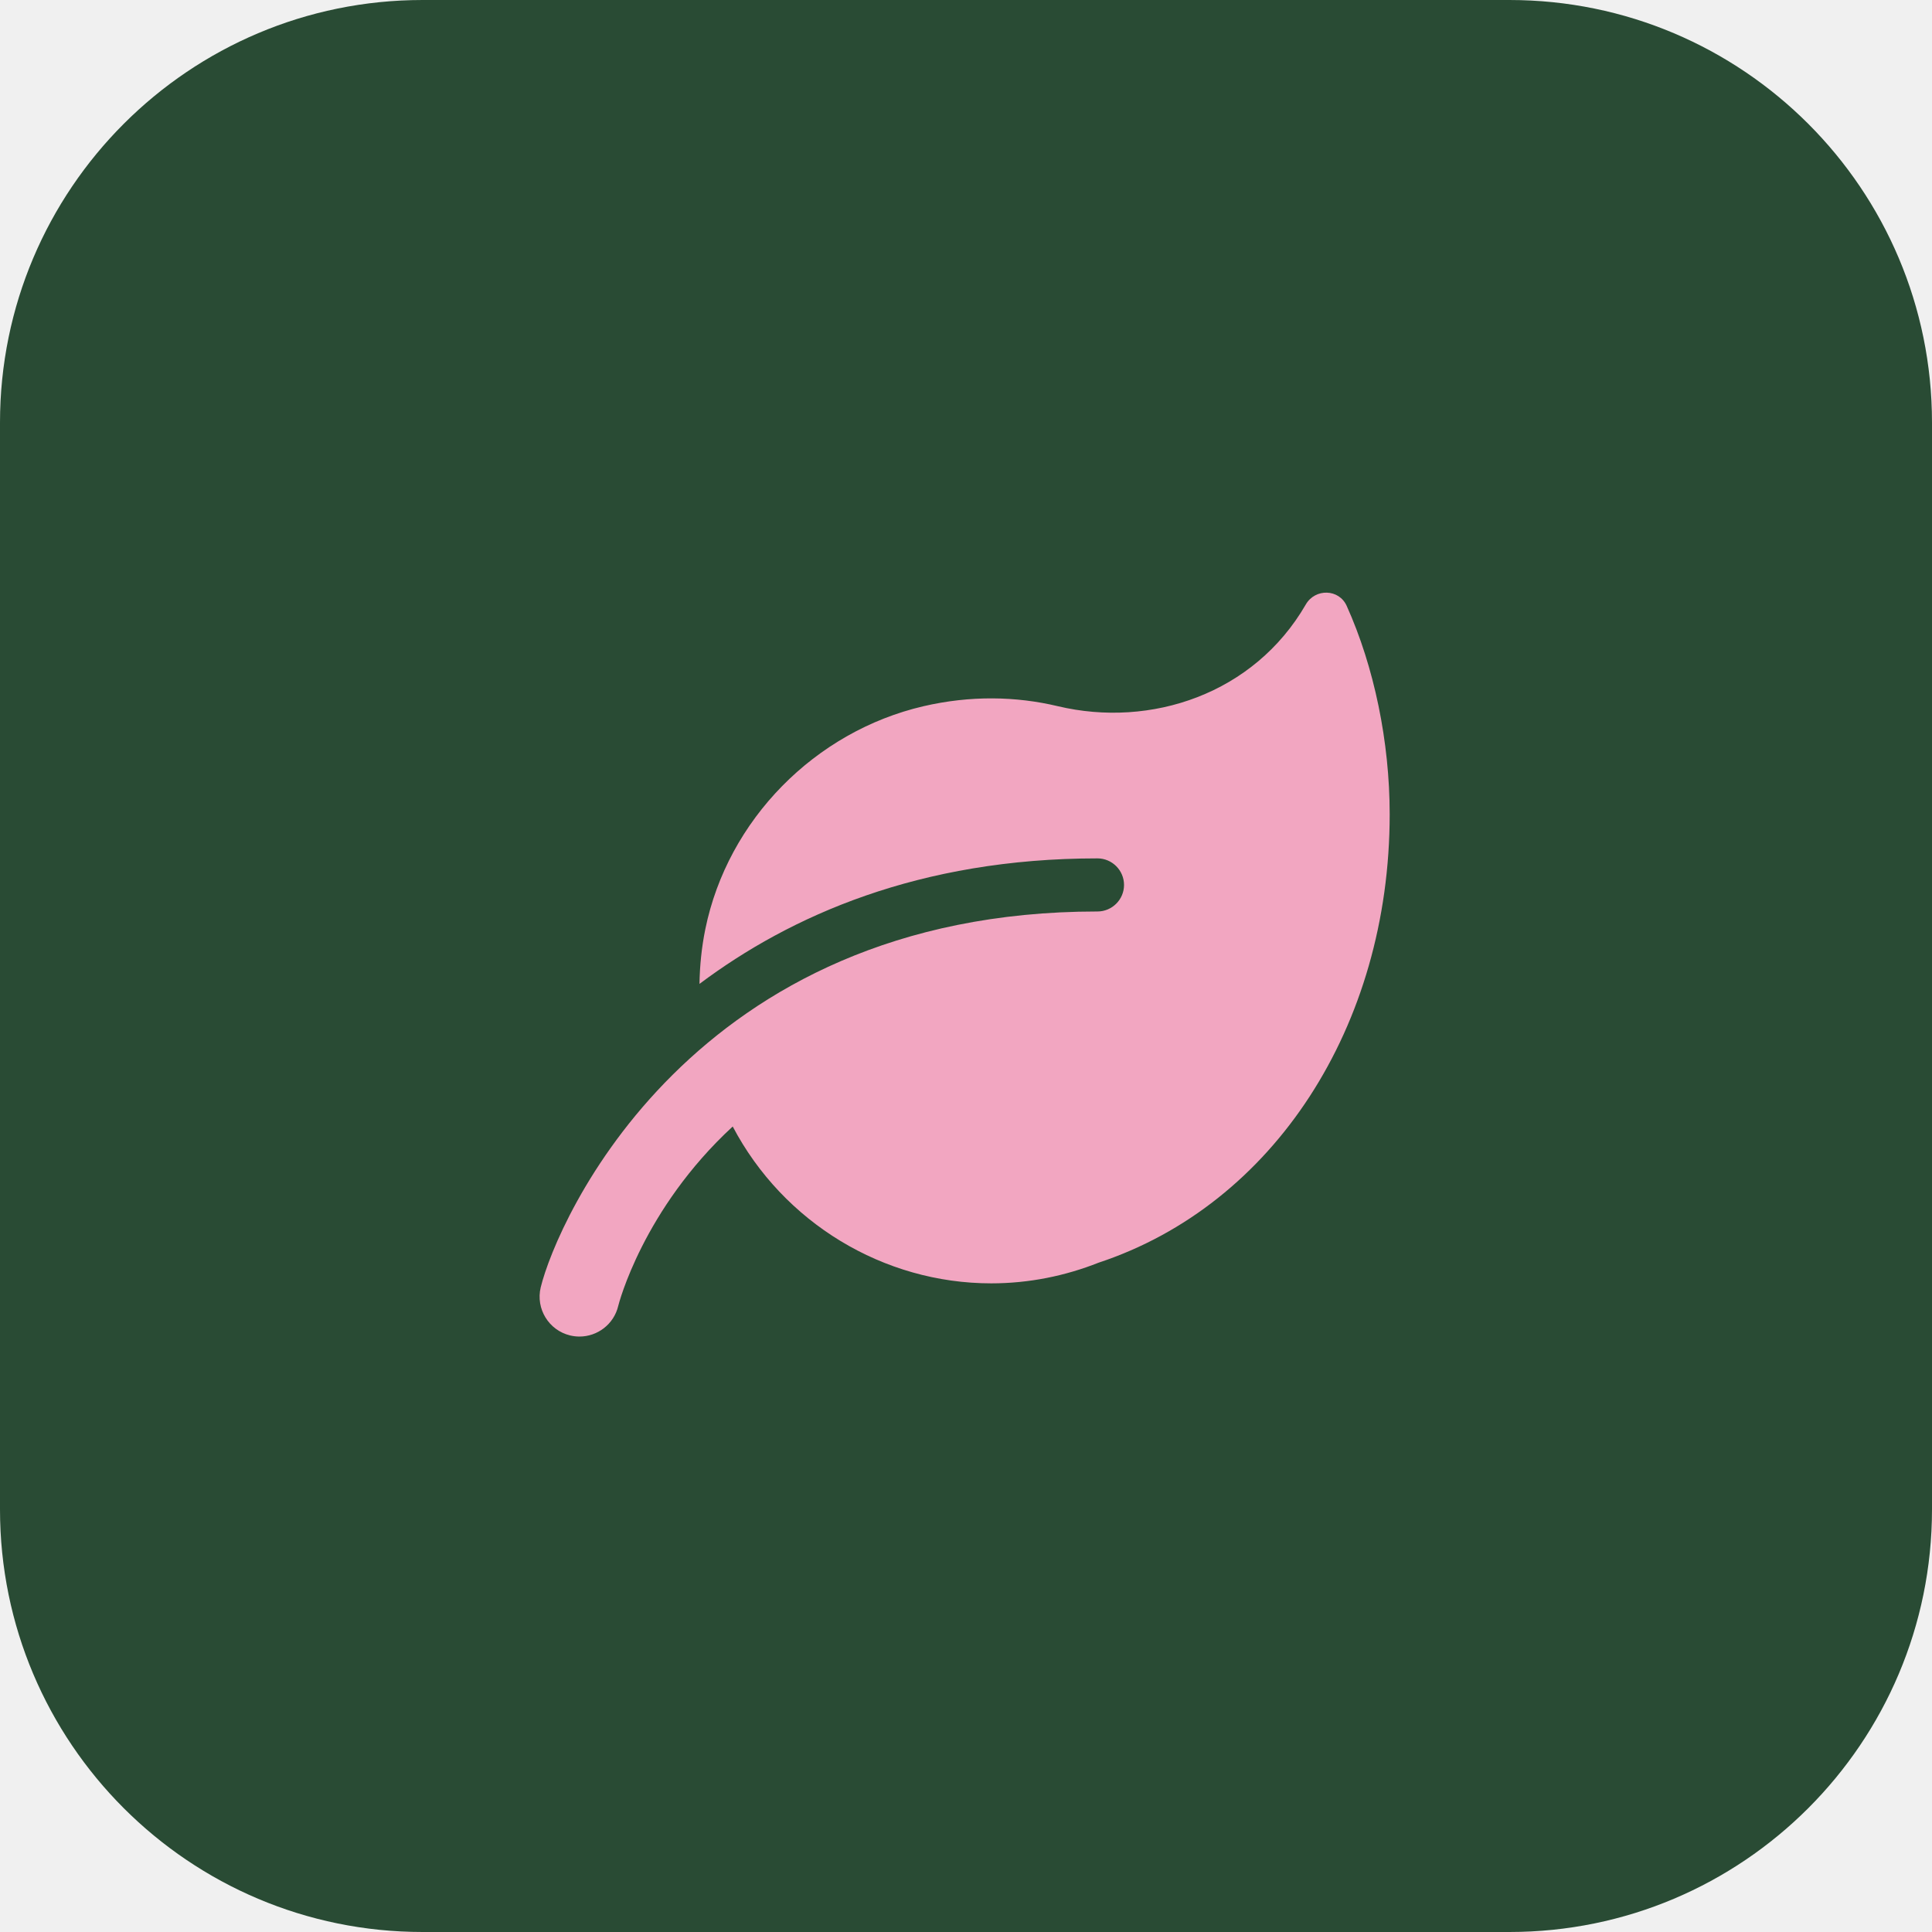
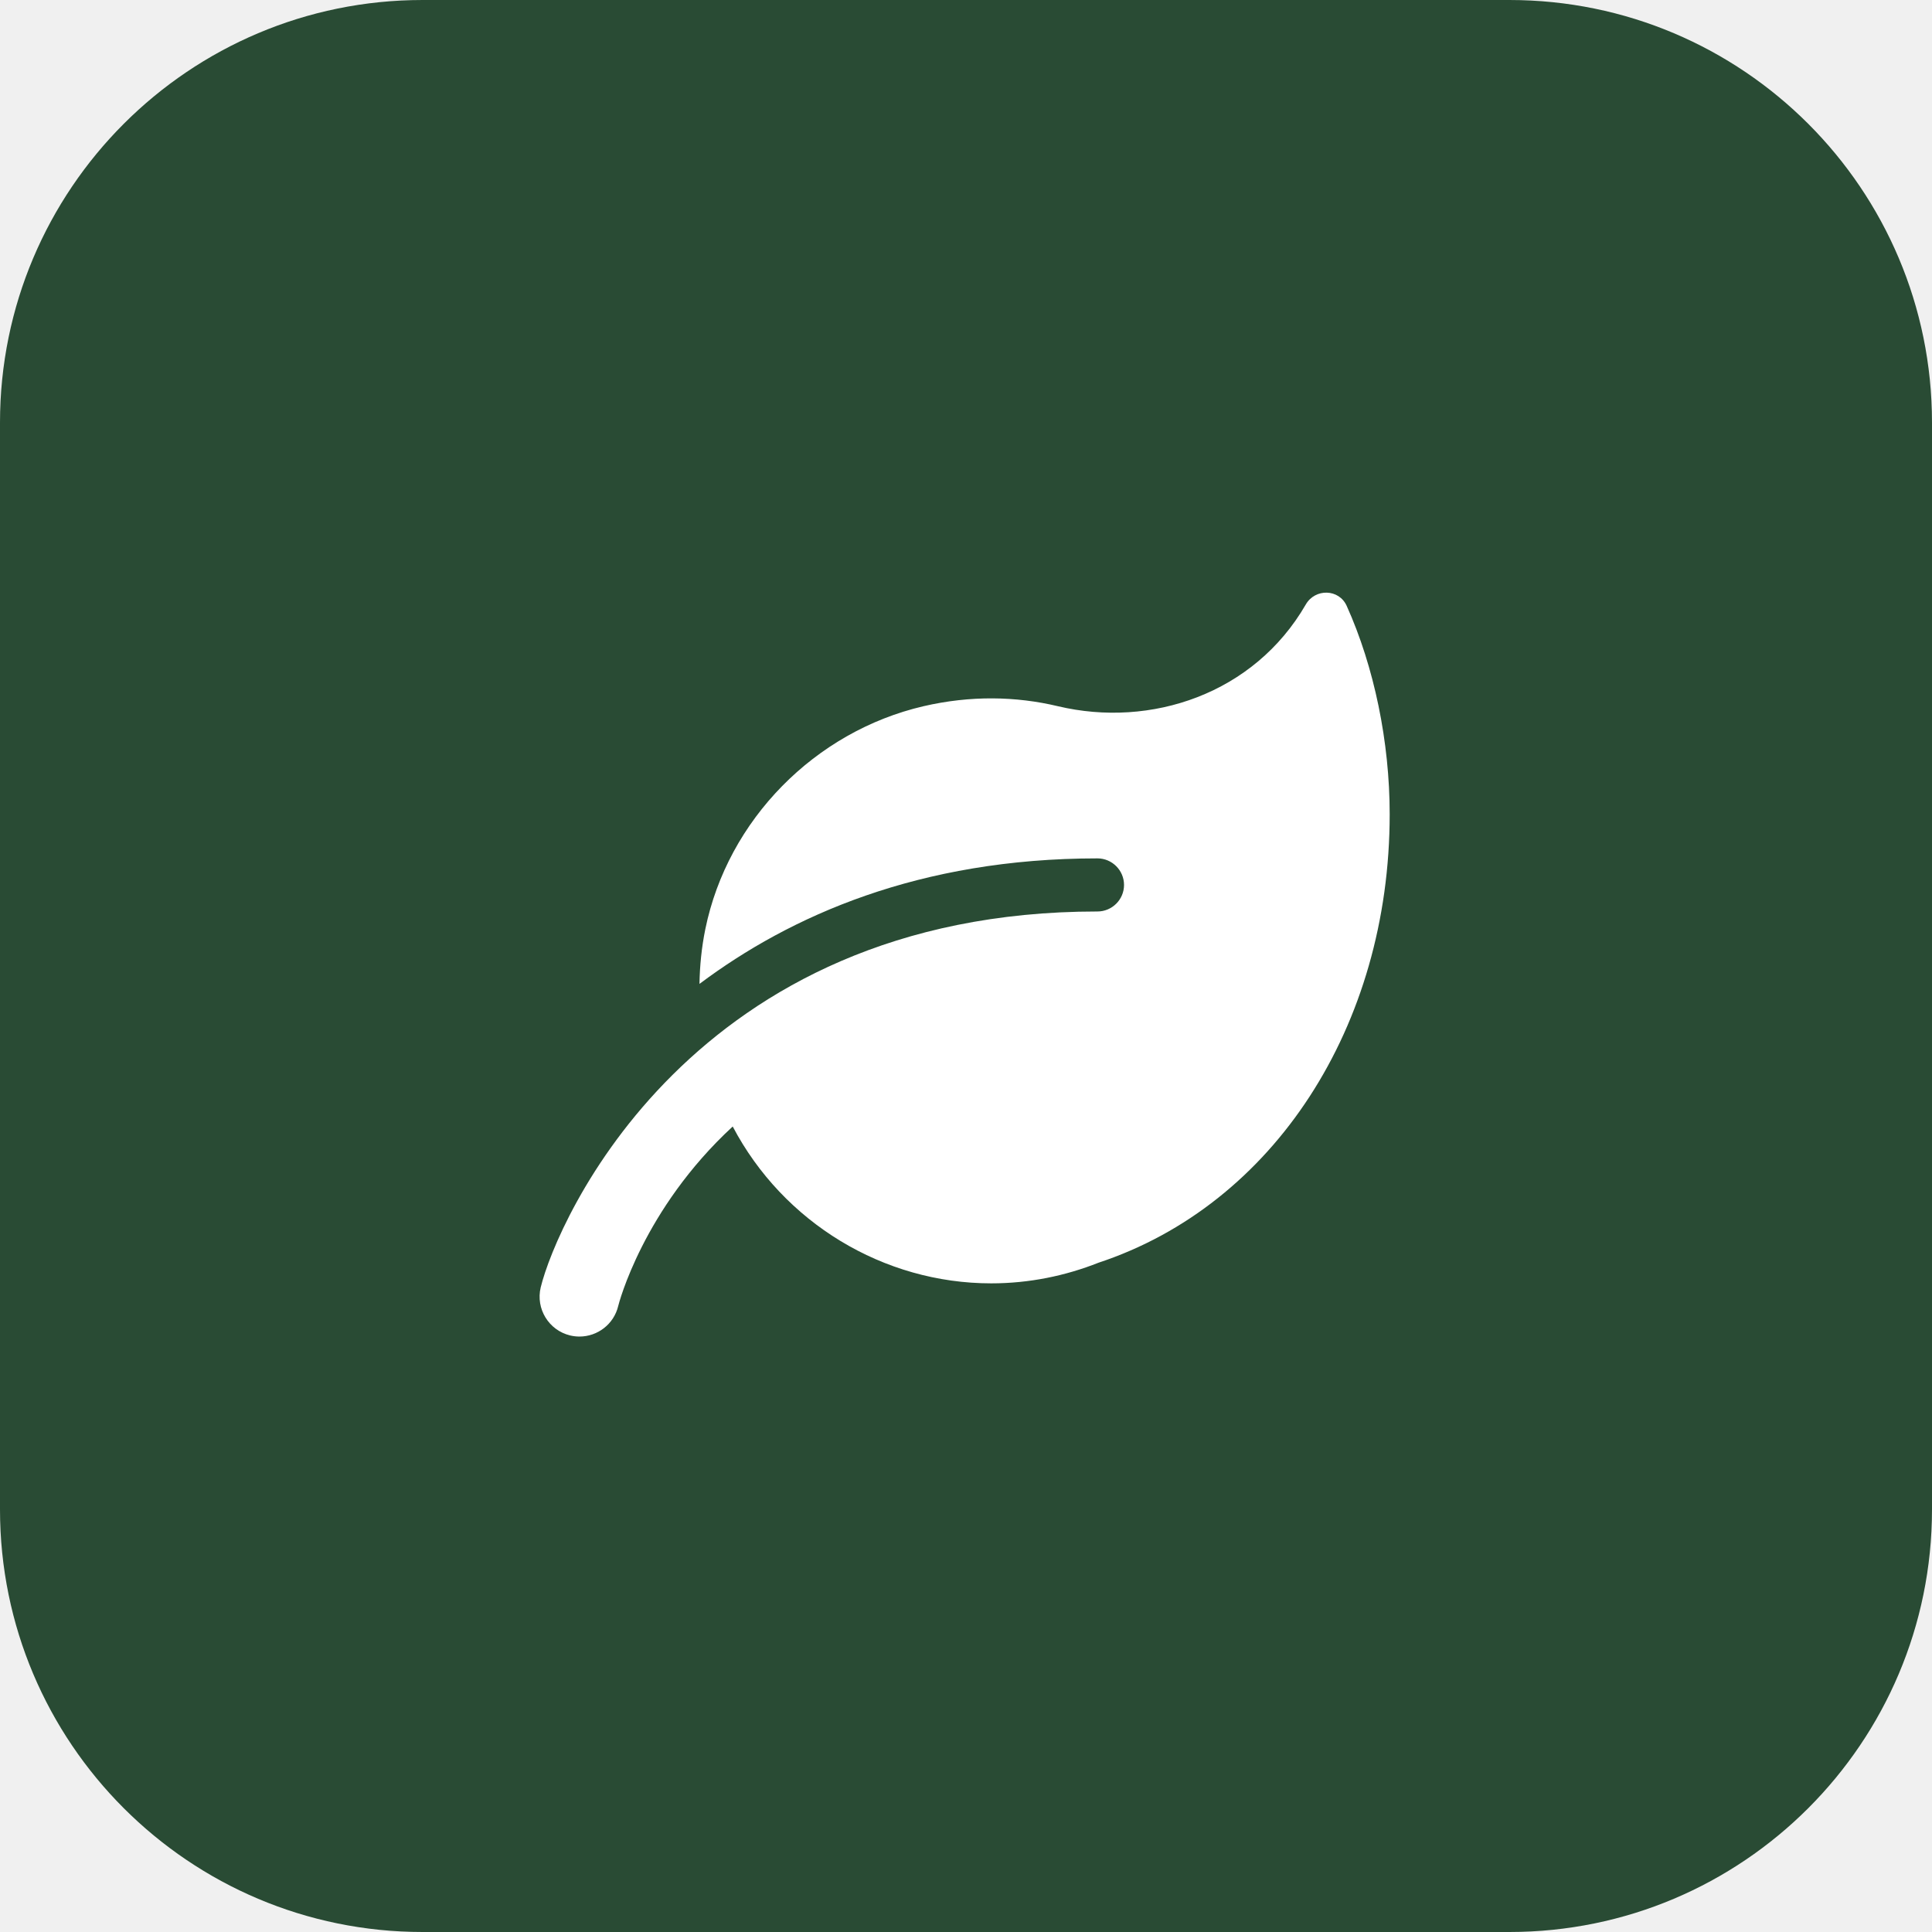
<svg xmlns="http://www.w3.org/2000/svg" viewBox="0 0 512 512">
  <rect width="512" height="512" rx="112" fill="#294b34" />
  <g transform="translate(143 143) scale(0.44)">
-     <path fill="#f2a6c1" d="M512 165.4c0 127.9-70.05 235.3-175.3 270.1c-20.04 7.938-41.83 12.46-64.69 12.46c-64.9 0-125.2-36.51-155.7-94.47c-54.13 49.93-68.71 107-68.96 108.1C44.72 472.6 34.87 480 24.02 480c-1.844 0-3.727-.219-5.602-.656c-12.89-3.098-20.84-16.08-17.75-28.96c9.598-39.5 90.47-226.4 335.3-226.4C344.8 224 352 216.8 352 208S344.8 192 336 192C228.6 192 151 226.6 96.29 267.6c.193-10.82 1.242-21.84 3.535-33.05c13.47-65.81 66.04-119 131.4-134.2c28.33-6.562 55.68-6.013 80.93-.005c56 13.32 118.2-7.412 149.3-61.24c5.664-9.828 20.02-9.516 24.66 .828C502.7 76.76 512 121.9 512 165.4z" />
+     <path fill="#ffffff" d="M512 165.4c0 127.9-70.05 235.3-175.3 270.1c-20.04 7.938-41.83 12.46-64.69 12.46c-64.9 0-125.2-36.51-155.7-94.47c-54.13 49.93-68.71 107-68.96 108.1C44.72 472.6 34.87 480 24.02 480c-1.844 0-3.727-.219-5.602-.656c-12.89-3.098-20.84-16.08-17.75-28.96c9.598-39.5 90.47-226.4 335.3-226.4C344.8 224 352 216.8 352 208S344.8 192 336 192C228.6 192 151 226.6 96.29 267.6c.193-10.82 1.242-21.84 3.535-33.05c13.47-65.81 66.04-119 131.4-134.2c28.33-6.562 55.68-6.013 80.93-.005c56 13.32 118.2-7.412 149.3-61.24c5.664-9.828 20.02-9.516 24.66 .828C502.7 76.76 512 121.9 512 165.4z" />
  </g>
</svg>
